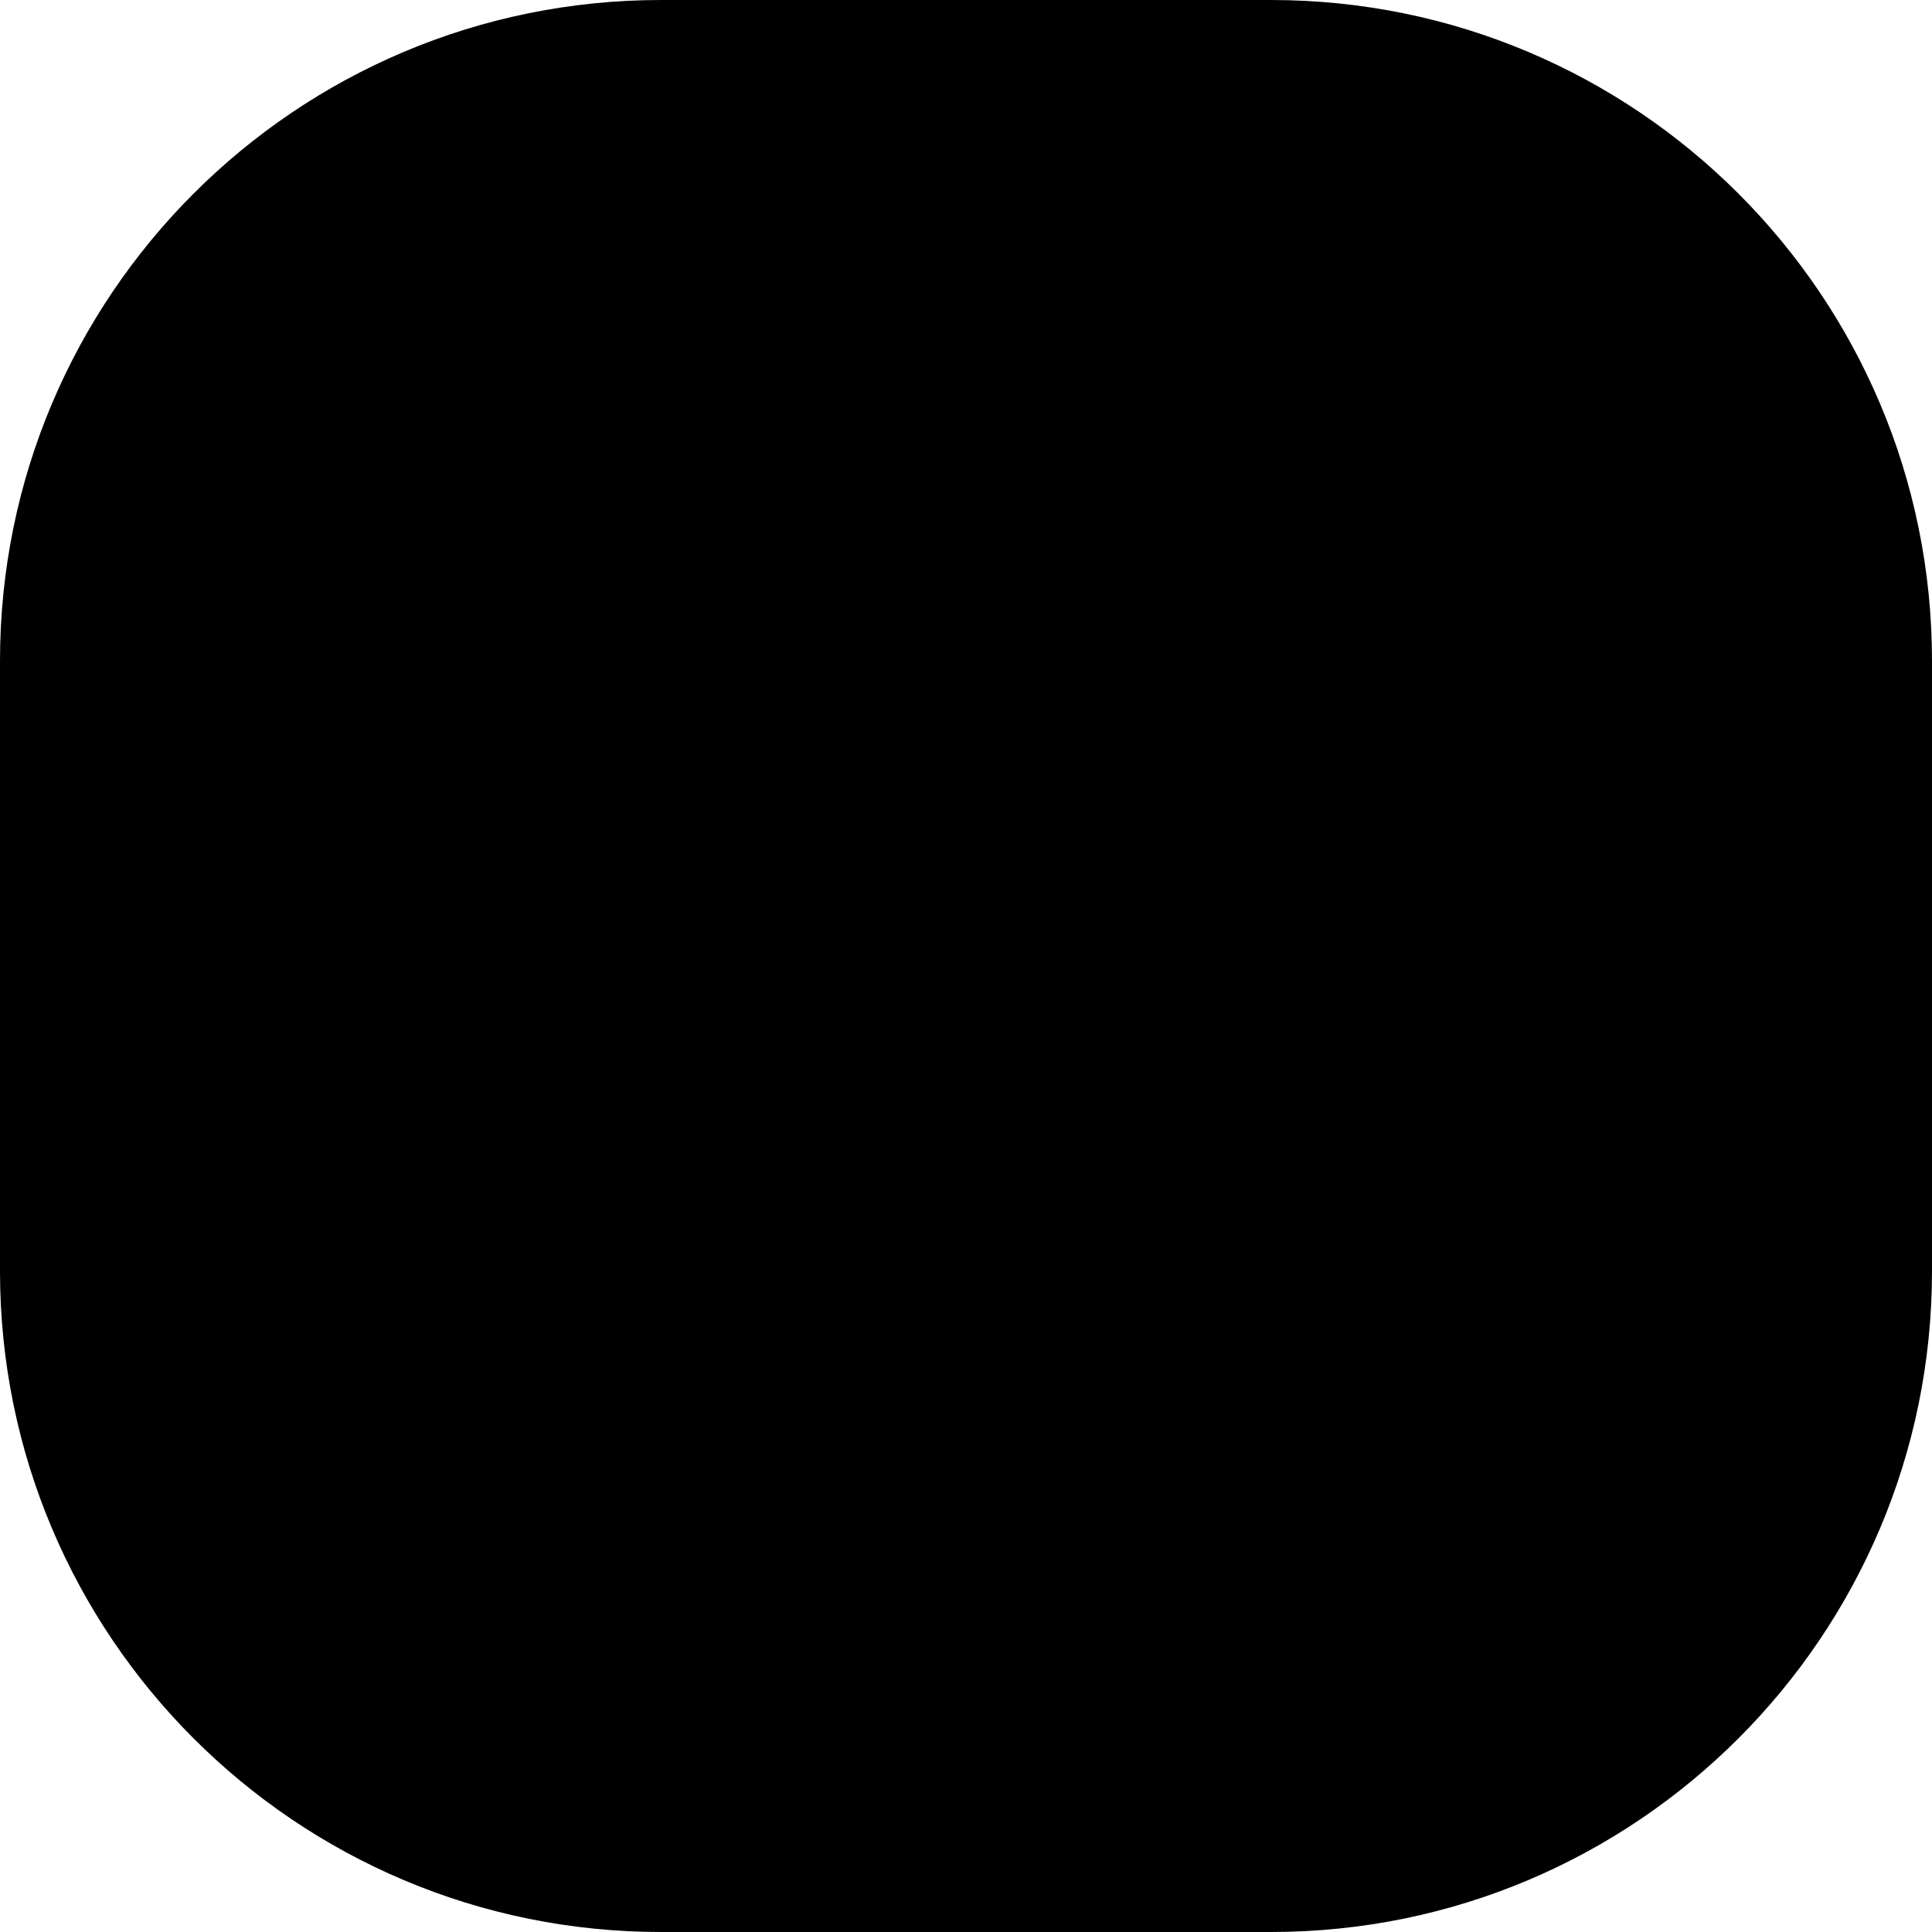
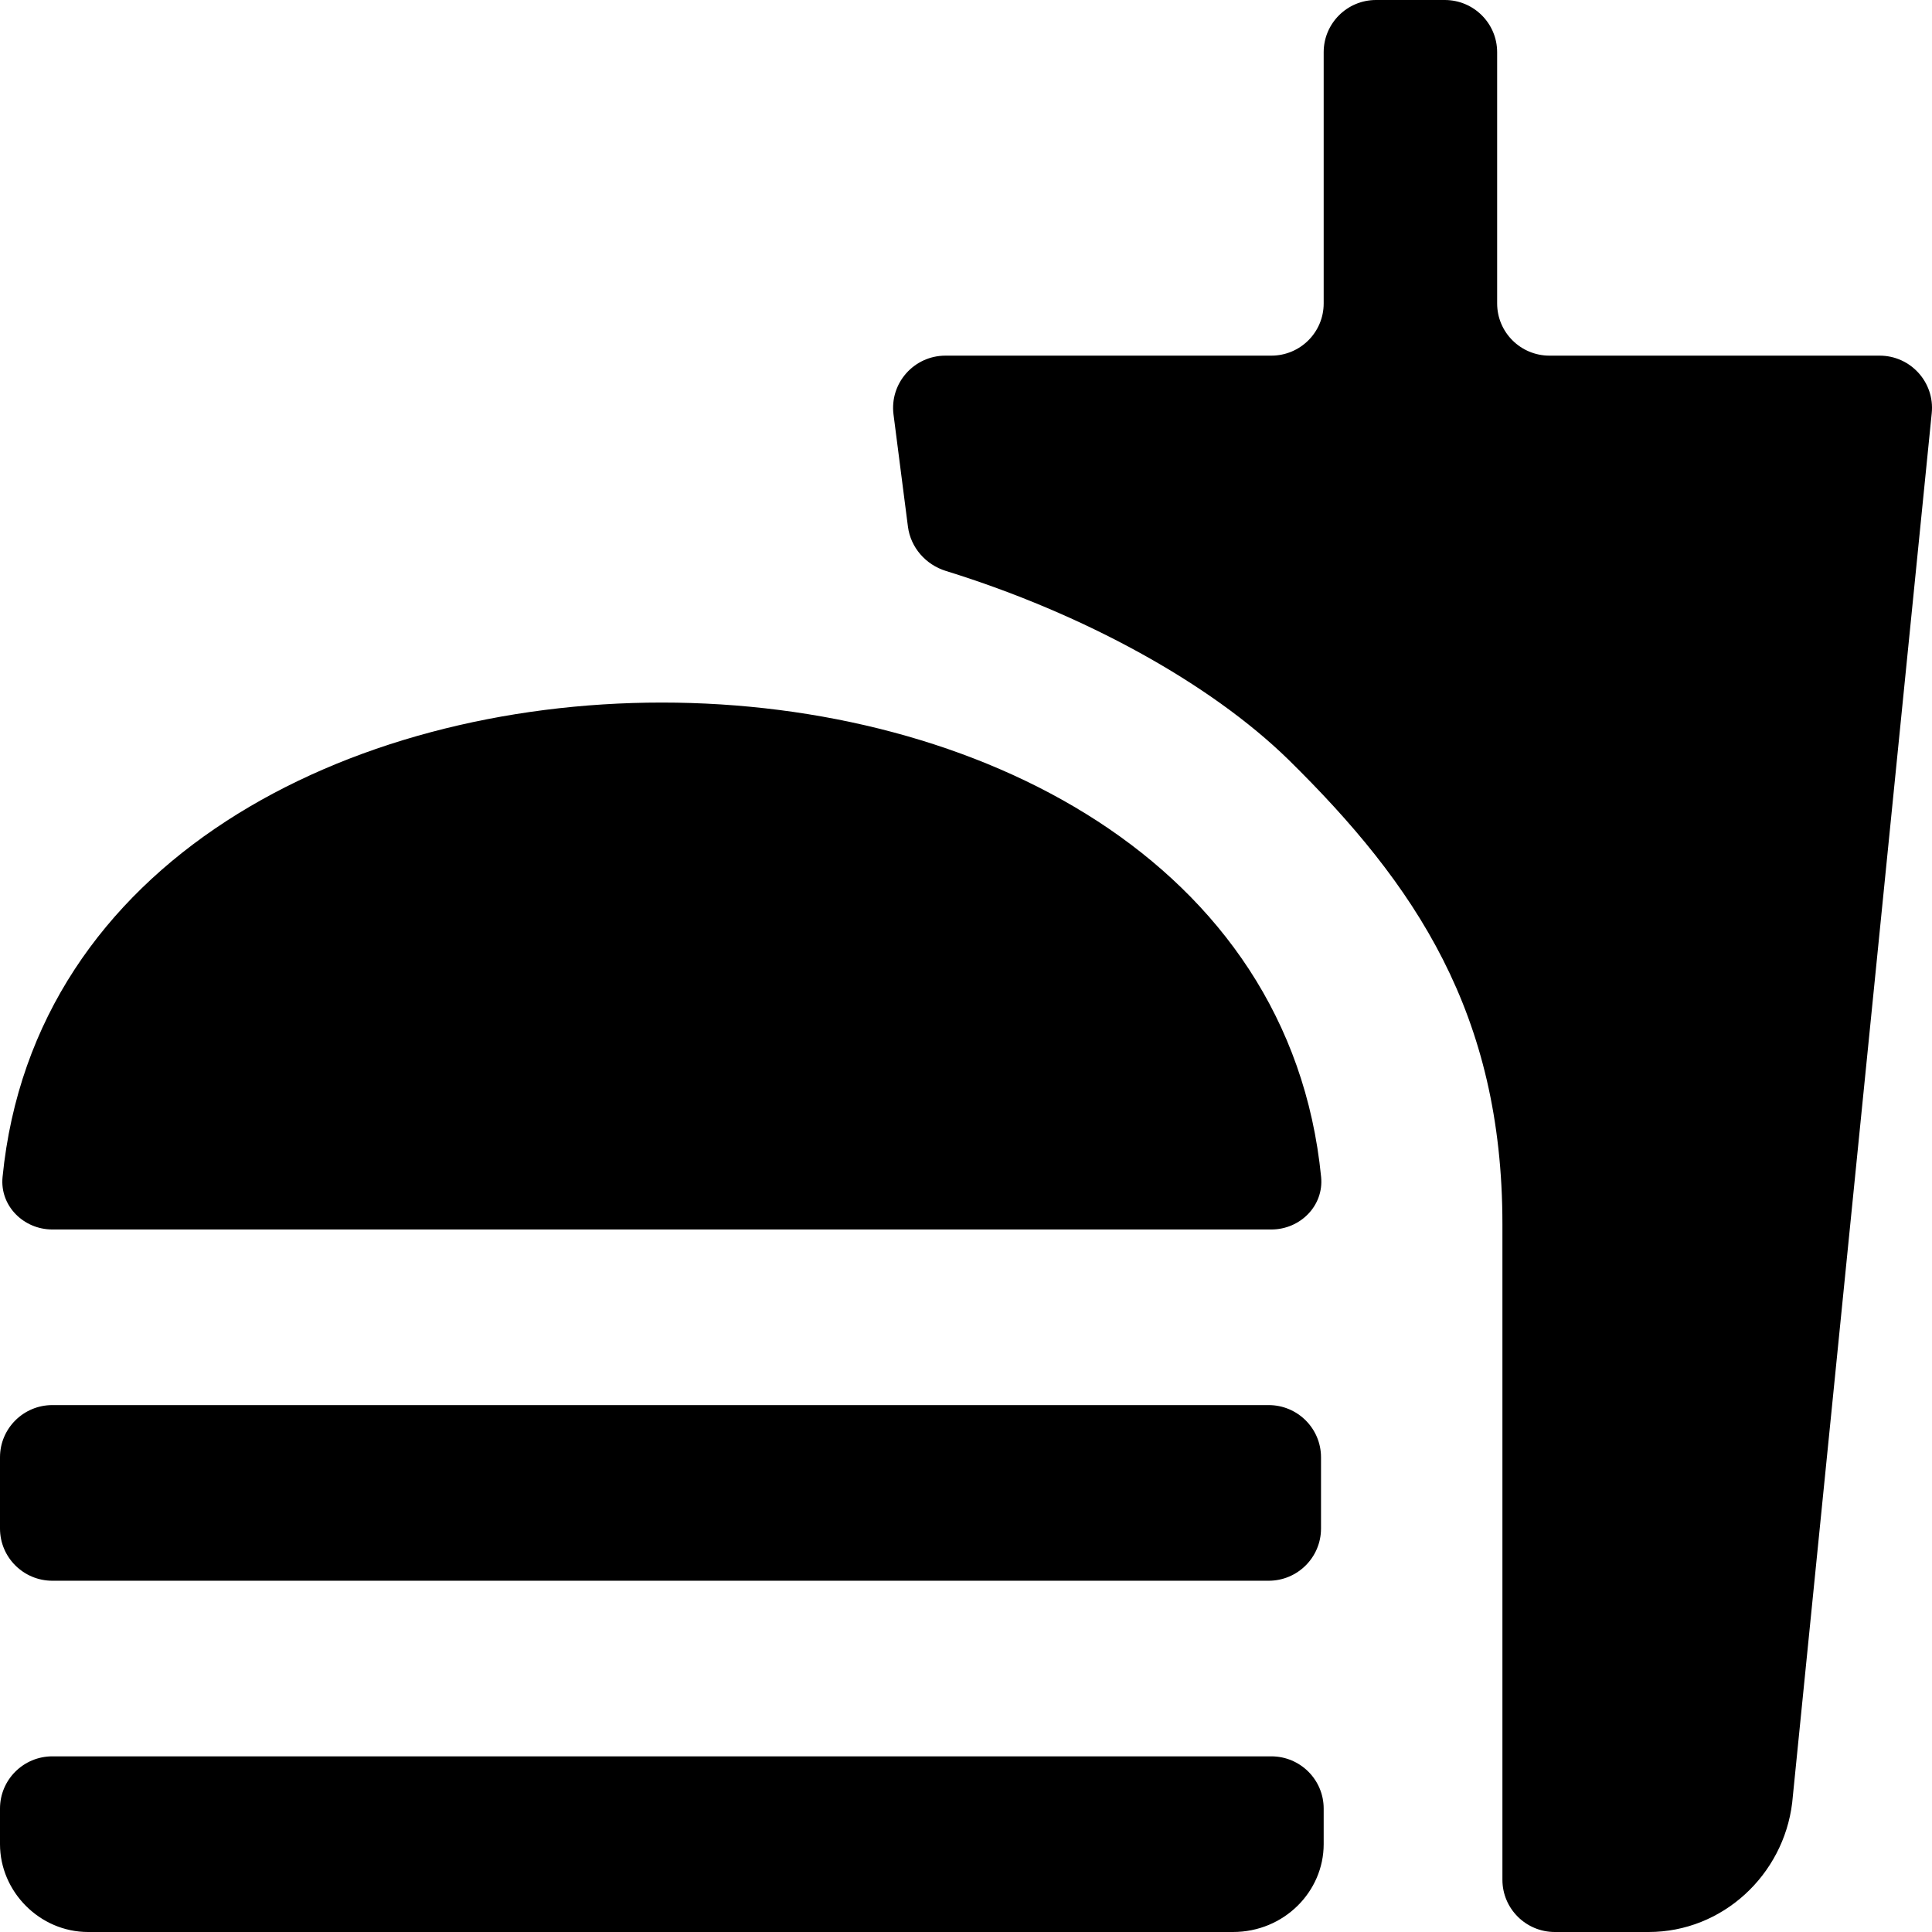
- <svg xmlns="http://www.w3.org/2000/svg" width="38" height="38" viewBox="0 0 38 38" fill="none">
-   <rect width="38" height="38" rx="13" fill="currentColor" />
-   <path d="M23.974 27.735C23.974 28.022 24.208 28.255 24.496 28.255H25.431C26.169 28.255 26.774 27.686 26.862 26.969L28.253 13.117C28.284 12.811 28.042 12.545 27.733 12.545H24.443C24.155 12.545 23.922 12.312 23.922 12.024V9.52C23.922 9.233 23.688 9 23.4 9H22.714C22.426 9 22.192 9.233 22.192 9.52V12.024C22.192 12.312 21.959 12.545 21.671 12.545H18.423C18.108 12.545 17.865 12.82 17.905 13.131L18.049 14.249C18.076 14.457 18.226 14.628 18.427 14.69C19.8 15.115 21.061 15.809 21.841 16.571C23.105 17.814 23.974 19.1 23.974 21.201V27.735ZM9 27.38V27.025C9 26.738 9.234 26.505 9.522 26.505H21.671C21.959 26.505 22.192 26.738 22.192 27.025V27.38C22.192 27.853 21.797 28.255 21.288 28.255H9.878C9.395 28.255 9 27.853 9 27.38ZM21.671 21.253C21.959 21.253 22.195 21.017 22.167 20.731C21.544 14.426 9.648 14.426 9.025 20.731C8.997 21.017 9.234 21.253 9.522 21.253H21.671ZM9 23.524C9 23.237 9.234 23.004 9.522 23.004H21.644C21.932 23.004 22.166 23.237 22.166 23.524V24.234C22.166 24.521 21.932 24.754 21.644 24.754H9.522C9.234 24.754 9 24.521 9 24.234V23.524Z" fill="currentColor" />
+ <svg xmlns="http://www.w3.org/2000/svg" width="37" height="37" viewBox="0 0 37 37" fill="none">
+   <path d="M28.773 36C28.773 36.552 29.223 37 29.776 37H31.573C32.99 37 34.154 35.907 34.322 34.528L36.995 7.911C37.054 7.322 36.59 6.811 35.997 6.811H29.675C29.121 6.811 28.672 6.364 28.672 5.811V1C28.672 0.448 28.223 0 27.669 0H26.352C25.799 0 25.35 0.448 25.35 1V5.811C25.35 6.364 24.901 6.811 24.347 6.811H18.107C17.502 6.811 17.035 7.341 17.112 7.939L17.388 10.086C17.44 10.486 17.728 10.814 18.114 10.934C20.753 11.751 23.177 13.085 24.675 14.548C27.104 16.936 28.773 19.408 28.773 23.445V36ZM0 35.318V34.636C0 34.084 0.449 33.636 1.003 33.636H24.347C24.901 33.636 25.35 34.084 25.35 34.636V35.318C25.35 36.226 24.591 37 23.613 37H1.687C0.759 37 0 36.226 0 35.318ZM24.347 23.546C24.901 23.546 25.355 23.091 25.301 22.541C24.104 10.426 1.246 10.426 0.049 22.541C-0.006 23.091 0.449 23.546 1.003 23.546H24.347ZM0 27.909C0 27.357 0.449 26.909 1.003 26.909H24.296C24.85 26.909 25.299 27.357 25.299 27.909V29.273C25.299 29.825 24.85 30.273 24.296 30.273H1.003C0.449 30.273 0 29.825 0 29.273V27.909Z" fill="currentColor" />
</svg>
